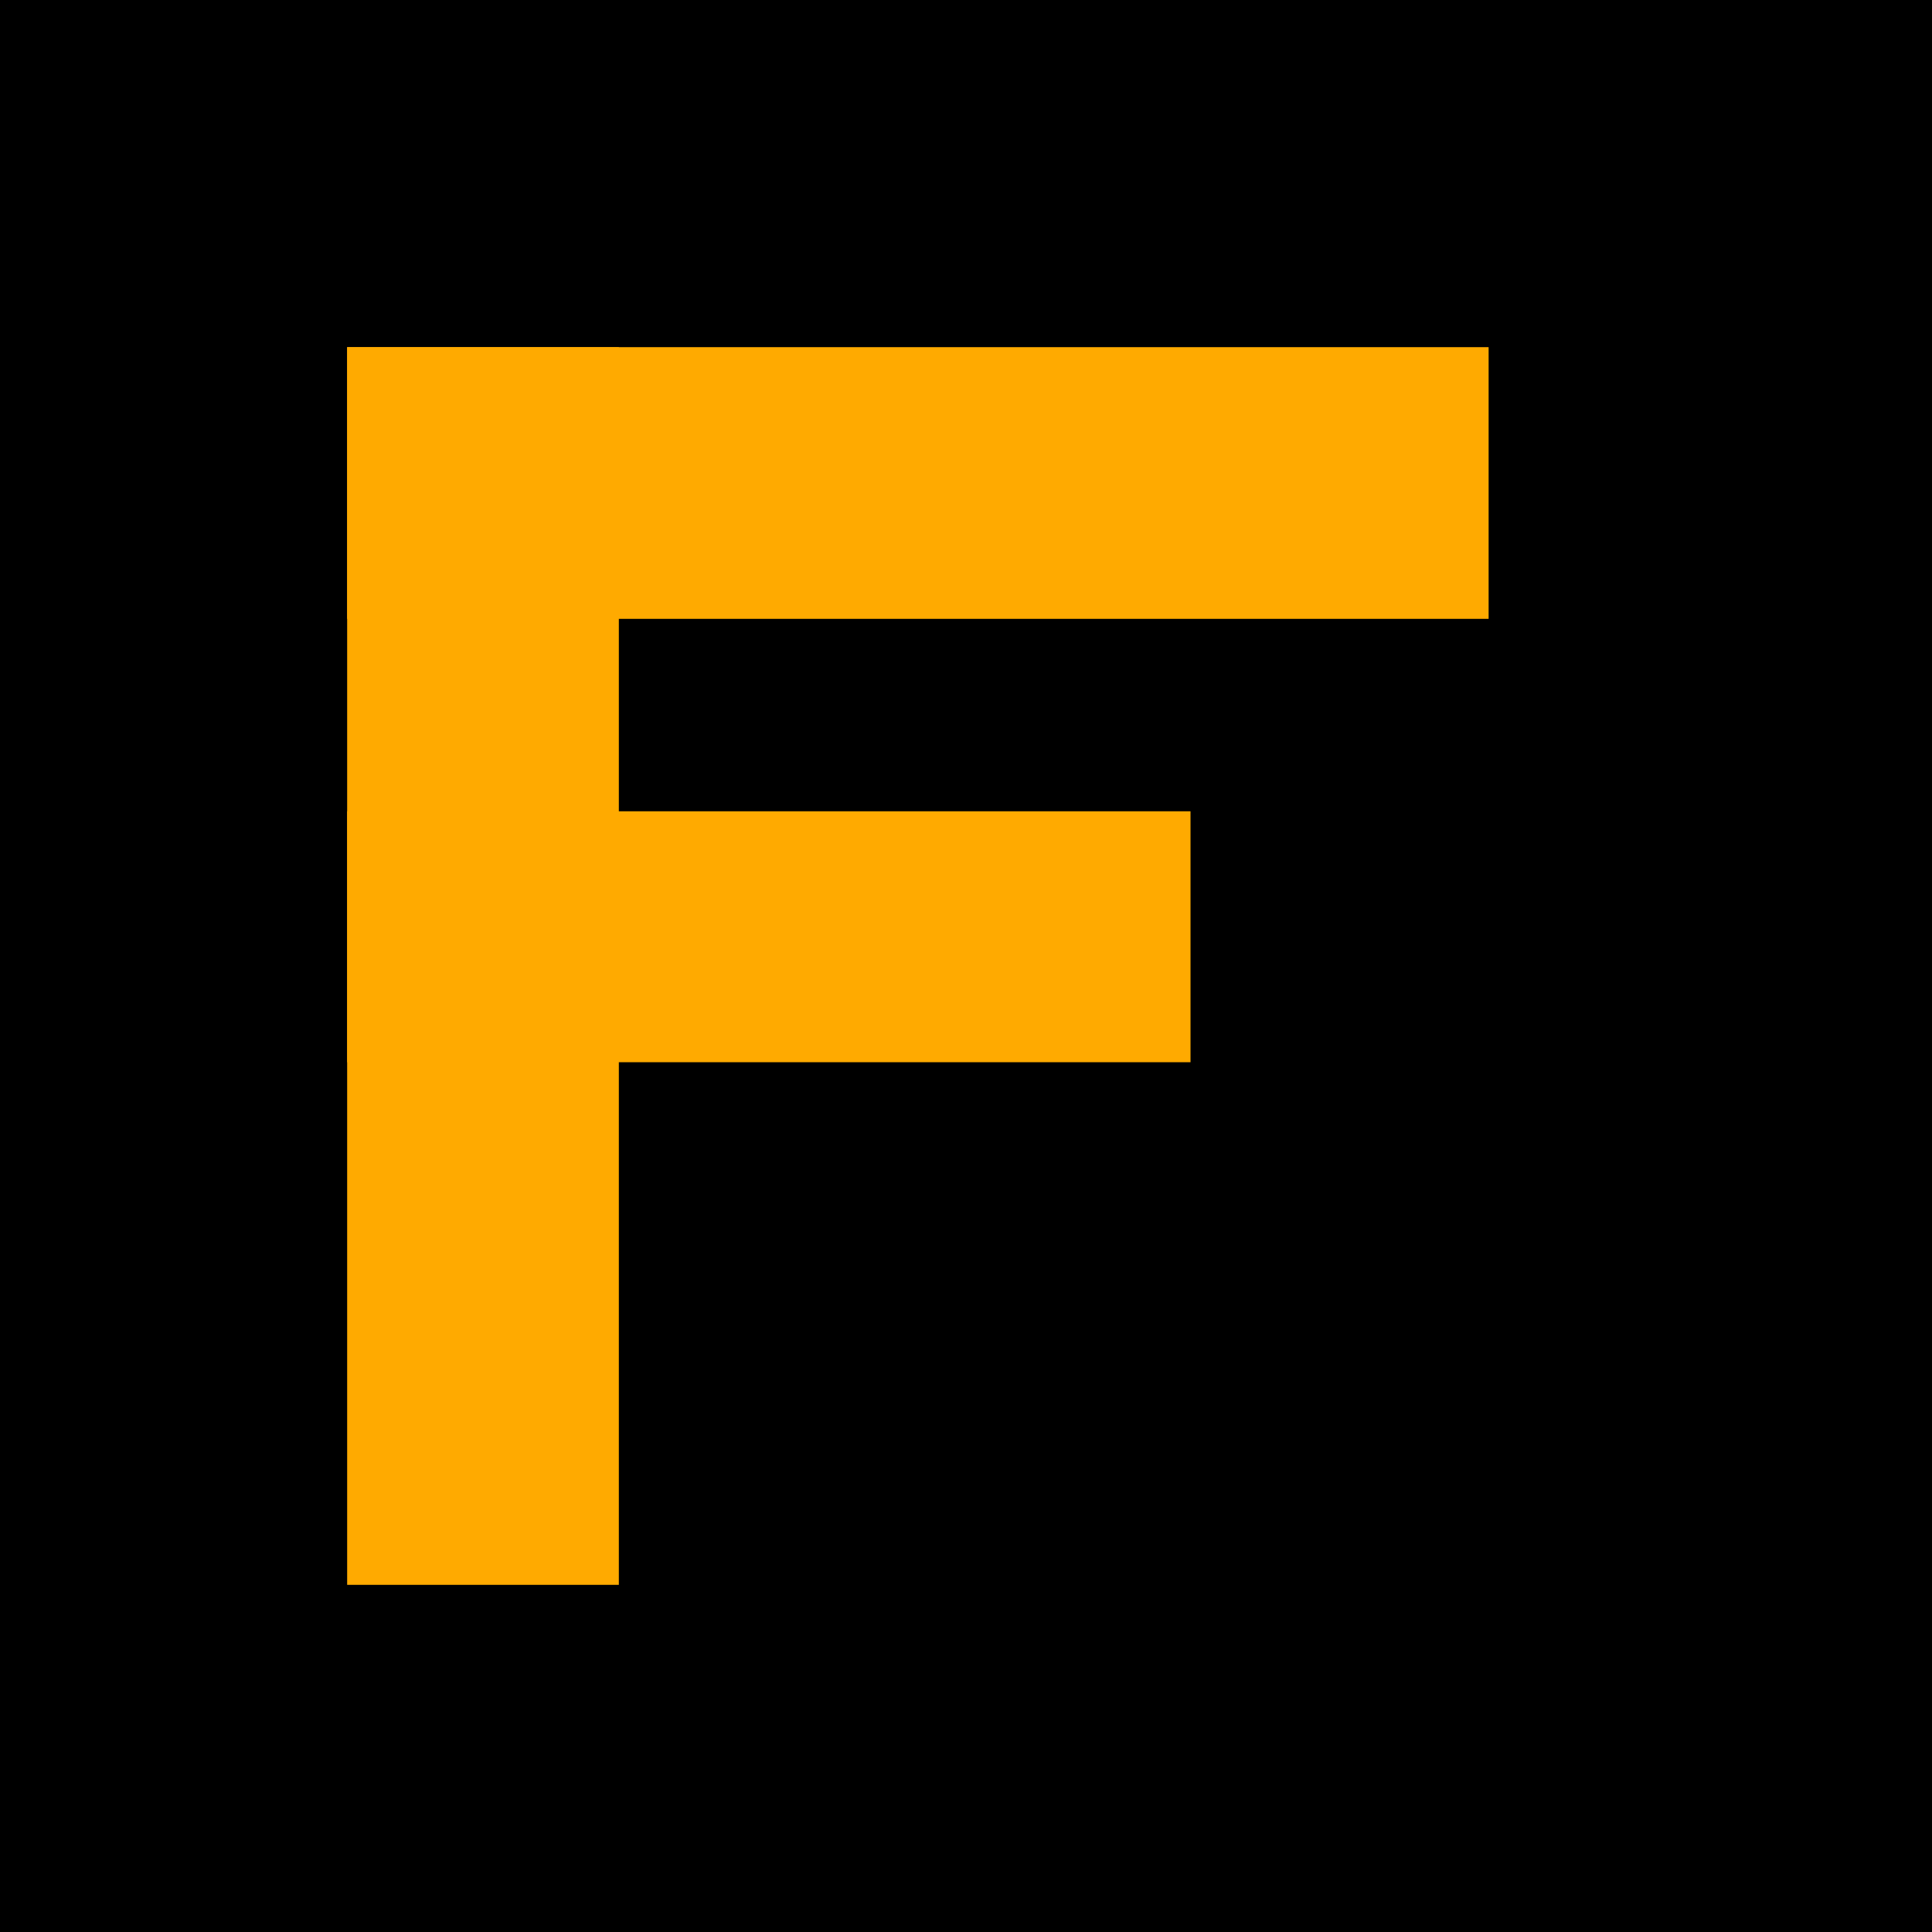
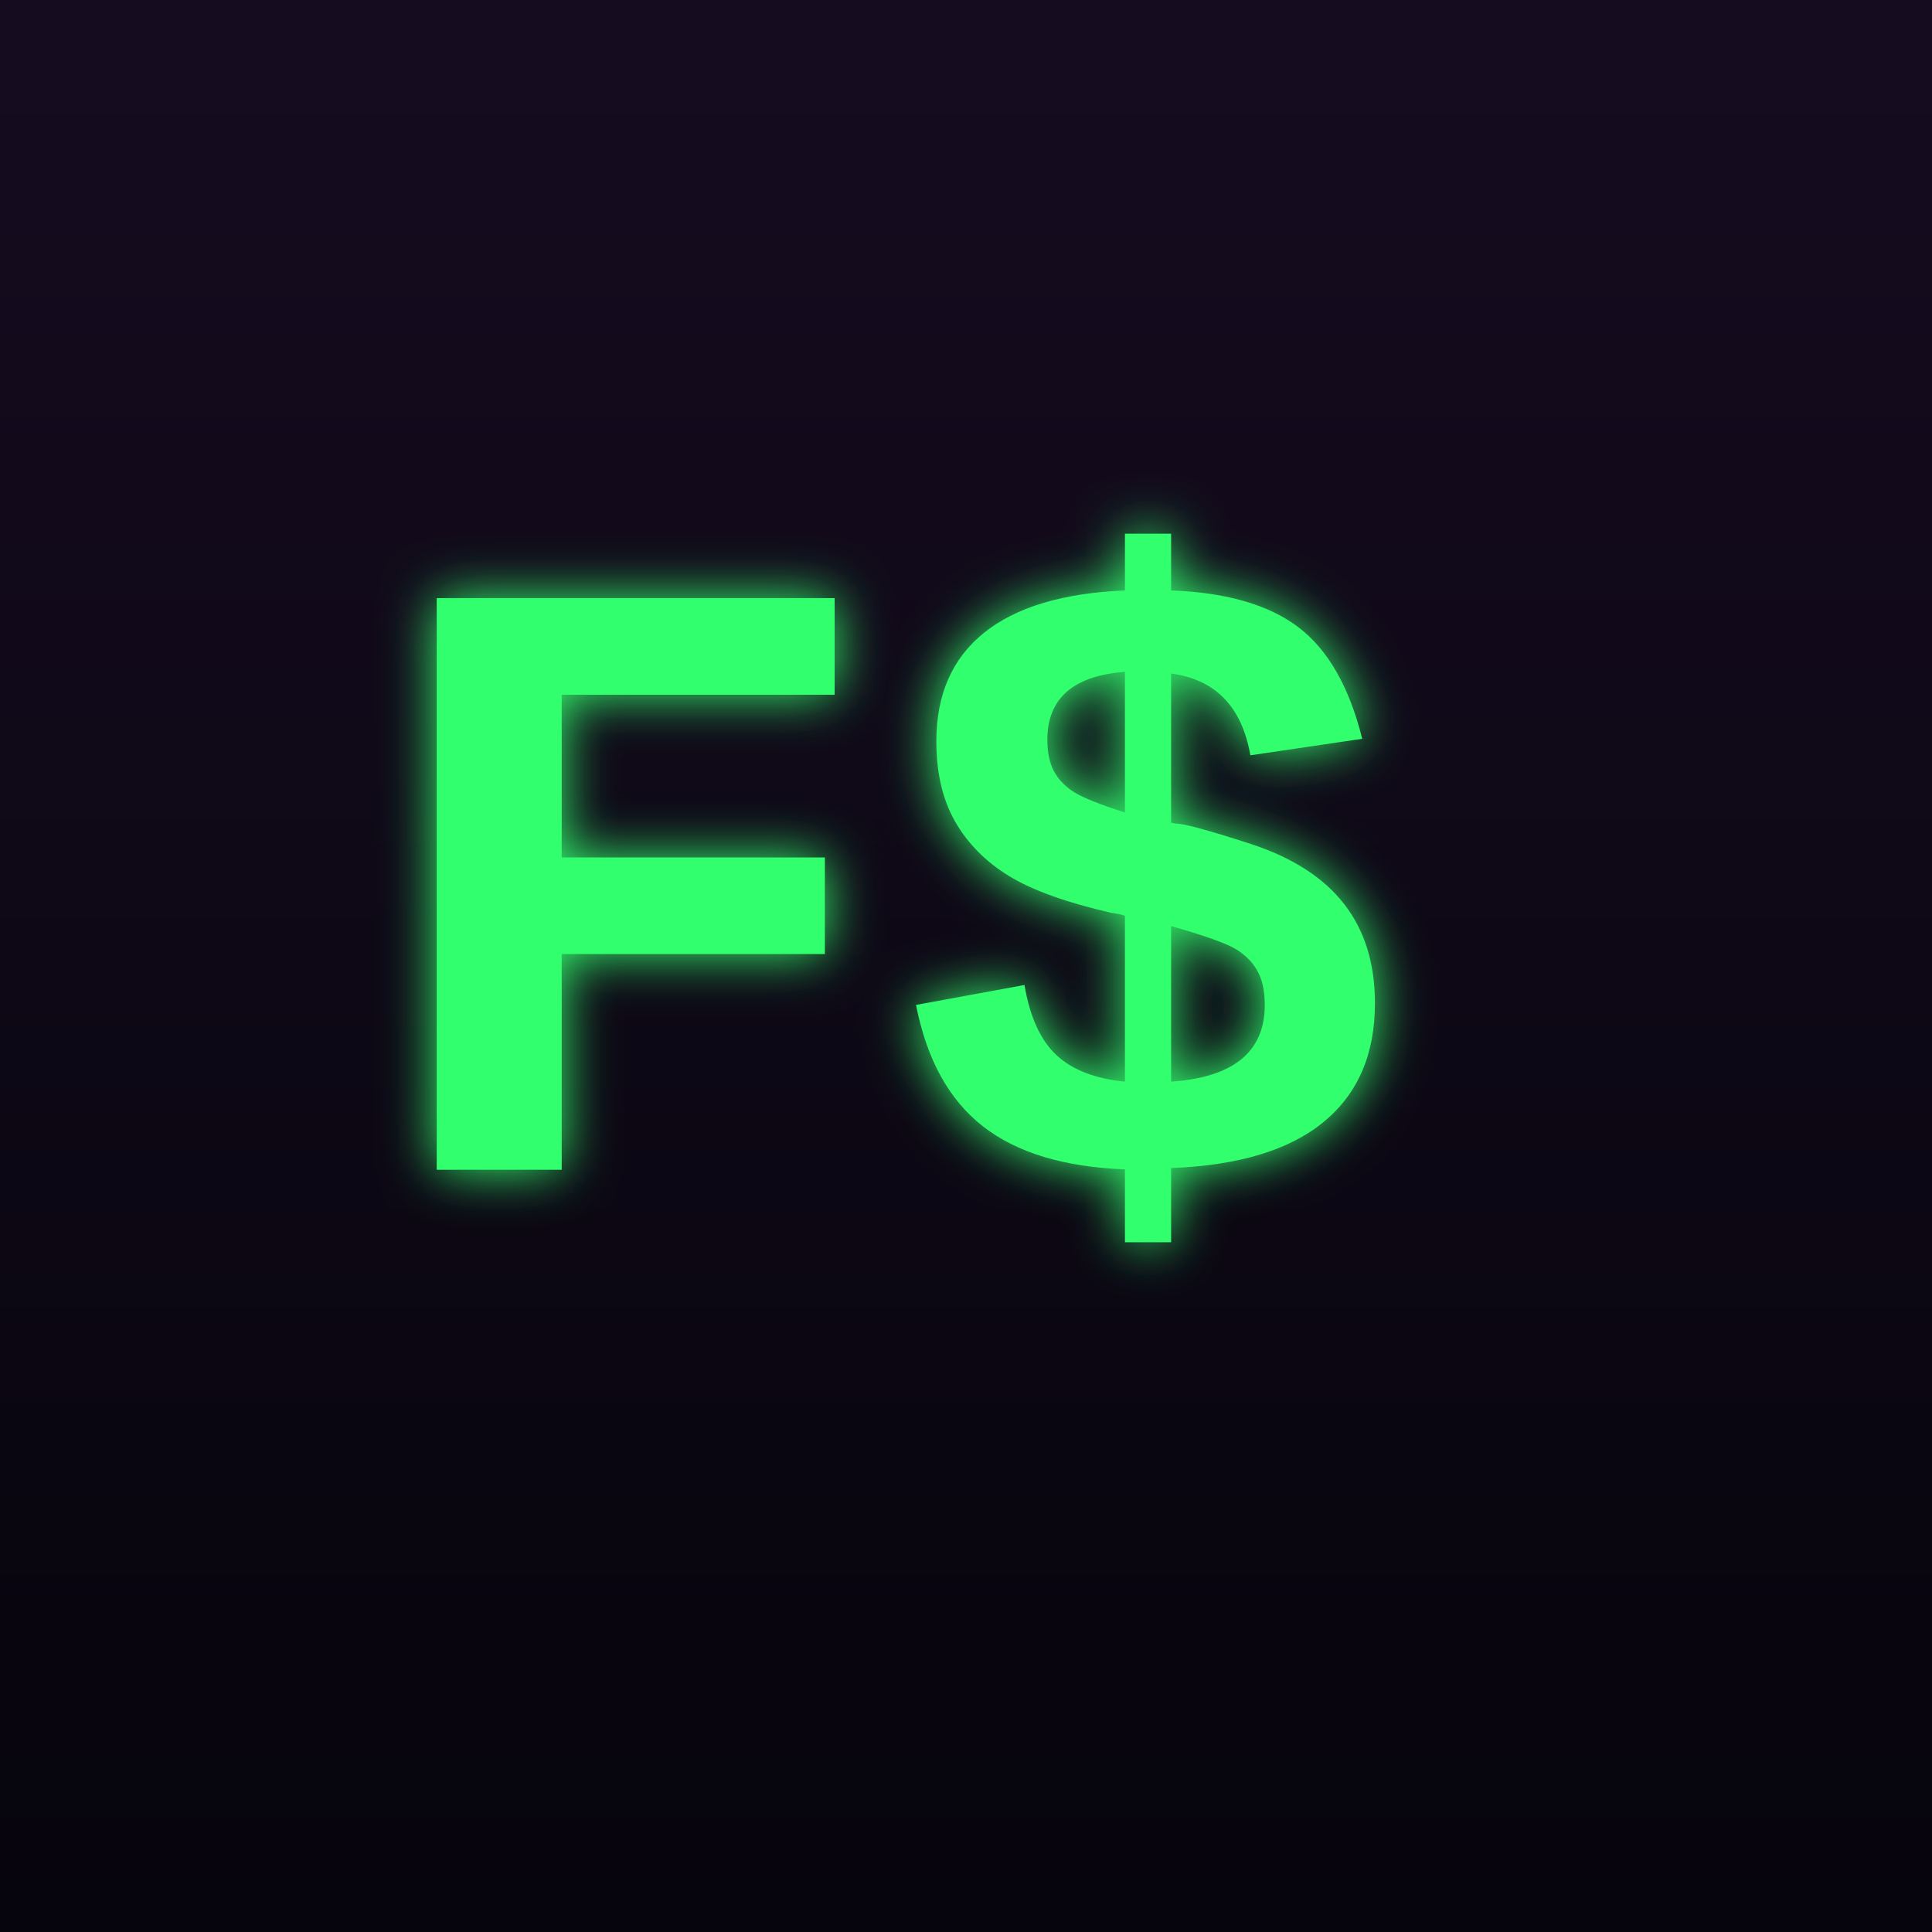
- <svg xmlns="http://www.w3.org/2000/svg" viewBox="0 0 1024 1024" width="1024" height="1024">
-   <rect width="1024" height="1024" fill="#000000" />
-   <g fill="#FFAA00">
-     <rect x="184" y="184" width="144" height="656" />
-     <rect x="184" y="184" width="605" height="144" />
-     <rect x="184" y="430" width="447" height="133" />
-   </g>
+ <svg xmlns="http://www.w3.org/2000/svg" viewBox="0 0 1024 1024">
+   <defs>
+     <linearGradient id="bg" x1="0" y1="0" x2="0" y2="1">
+       <stop offset="0%" stop-color="#160c20" />
+       <stop offset="100%" stop-color="#06040c" />
+     </linearGradient>
+     <filter id="glow" x="-40%" y="-40%" width="180%" height="180%">
+       <feGaussianBlur stdDeviation="14" result="b" />
+       <feMerge>
+         <feMergeNode in="b" />
+         <feMergeNode in="SourceGraphic" />
+       </feMerge>
+     </filter>
+   </defs>
+   <rect width="1024" height="1024" fill="url(#bg)" />
+   <text x="470" y="620" text-anchor="middle" font-family="Courier New, Menlo, SF Mono, monospace" font-size="460" font-weight="700" fill="#32FF6E" filter="url(#glow)">F$</text>
</svg>
